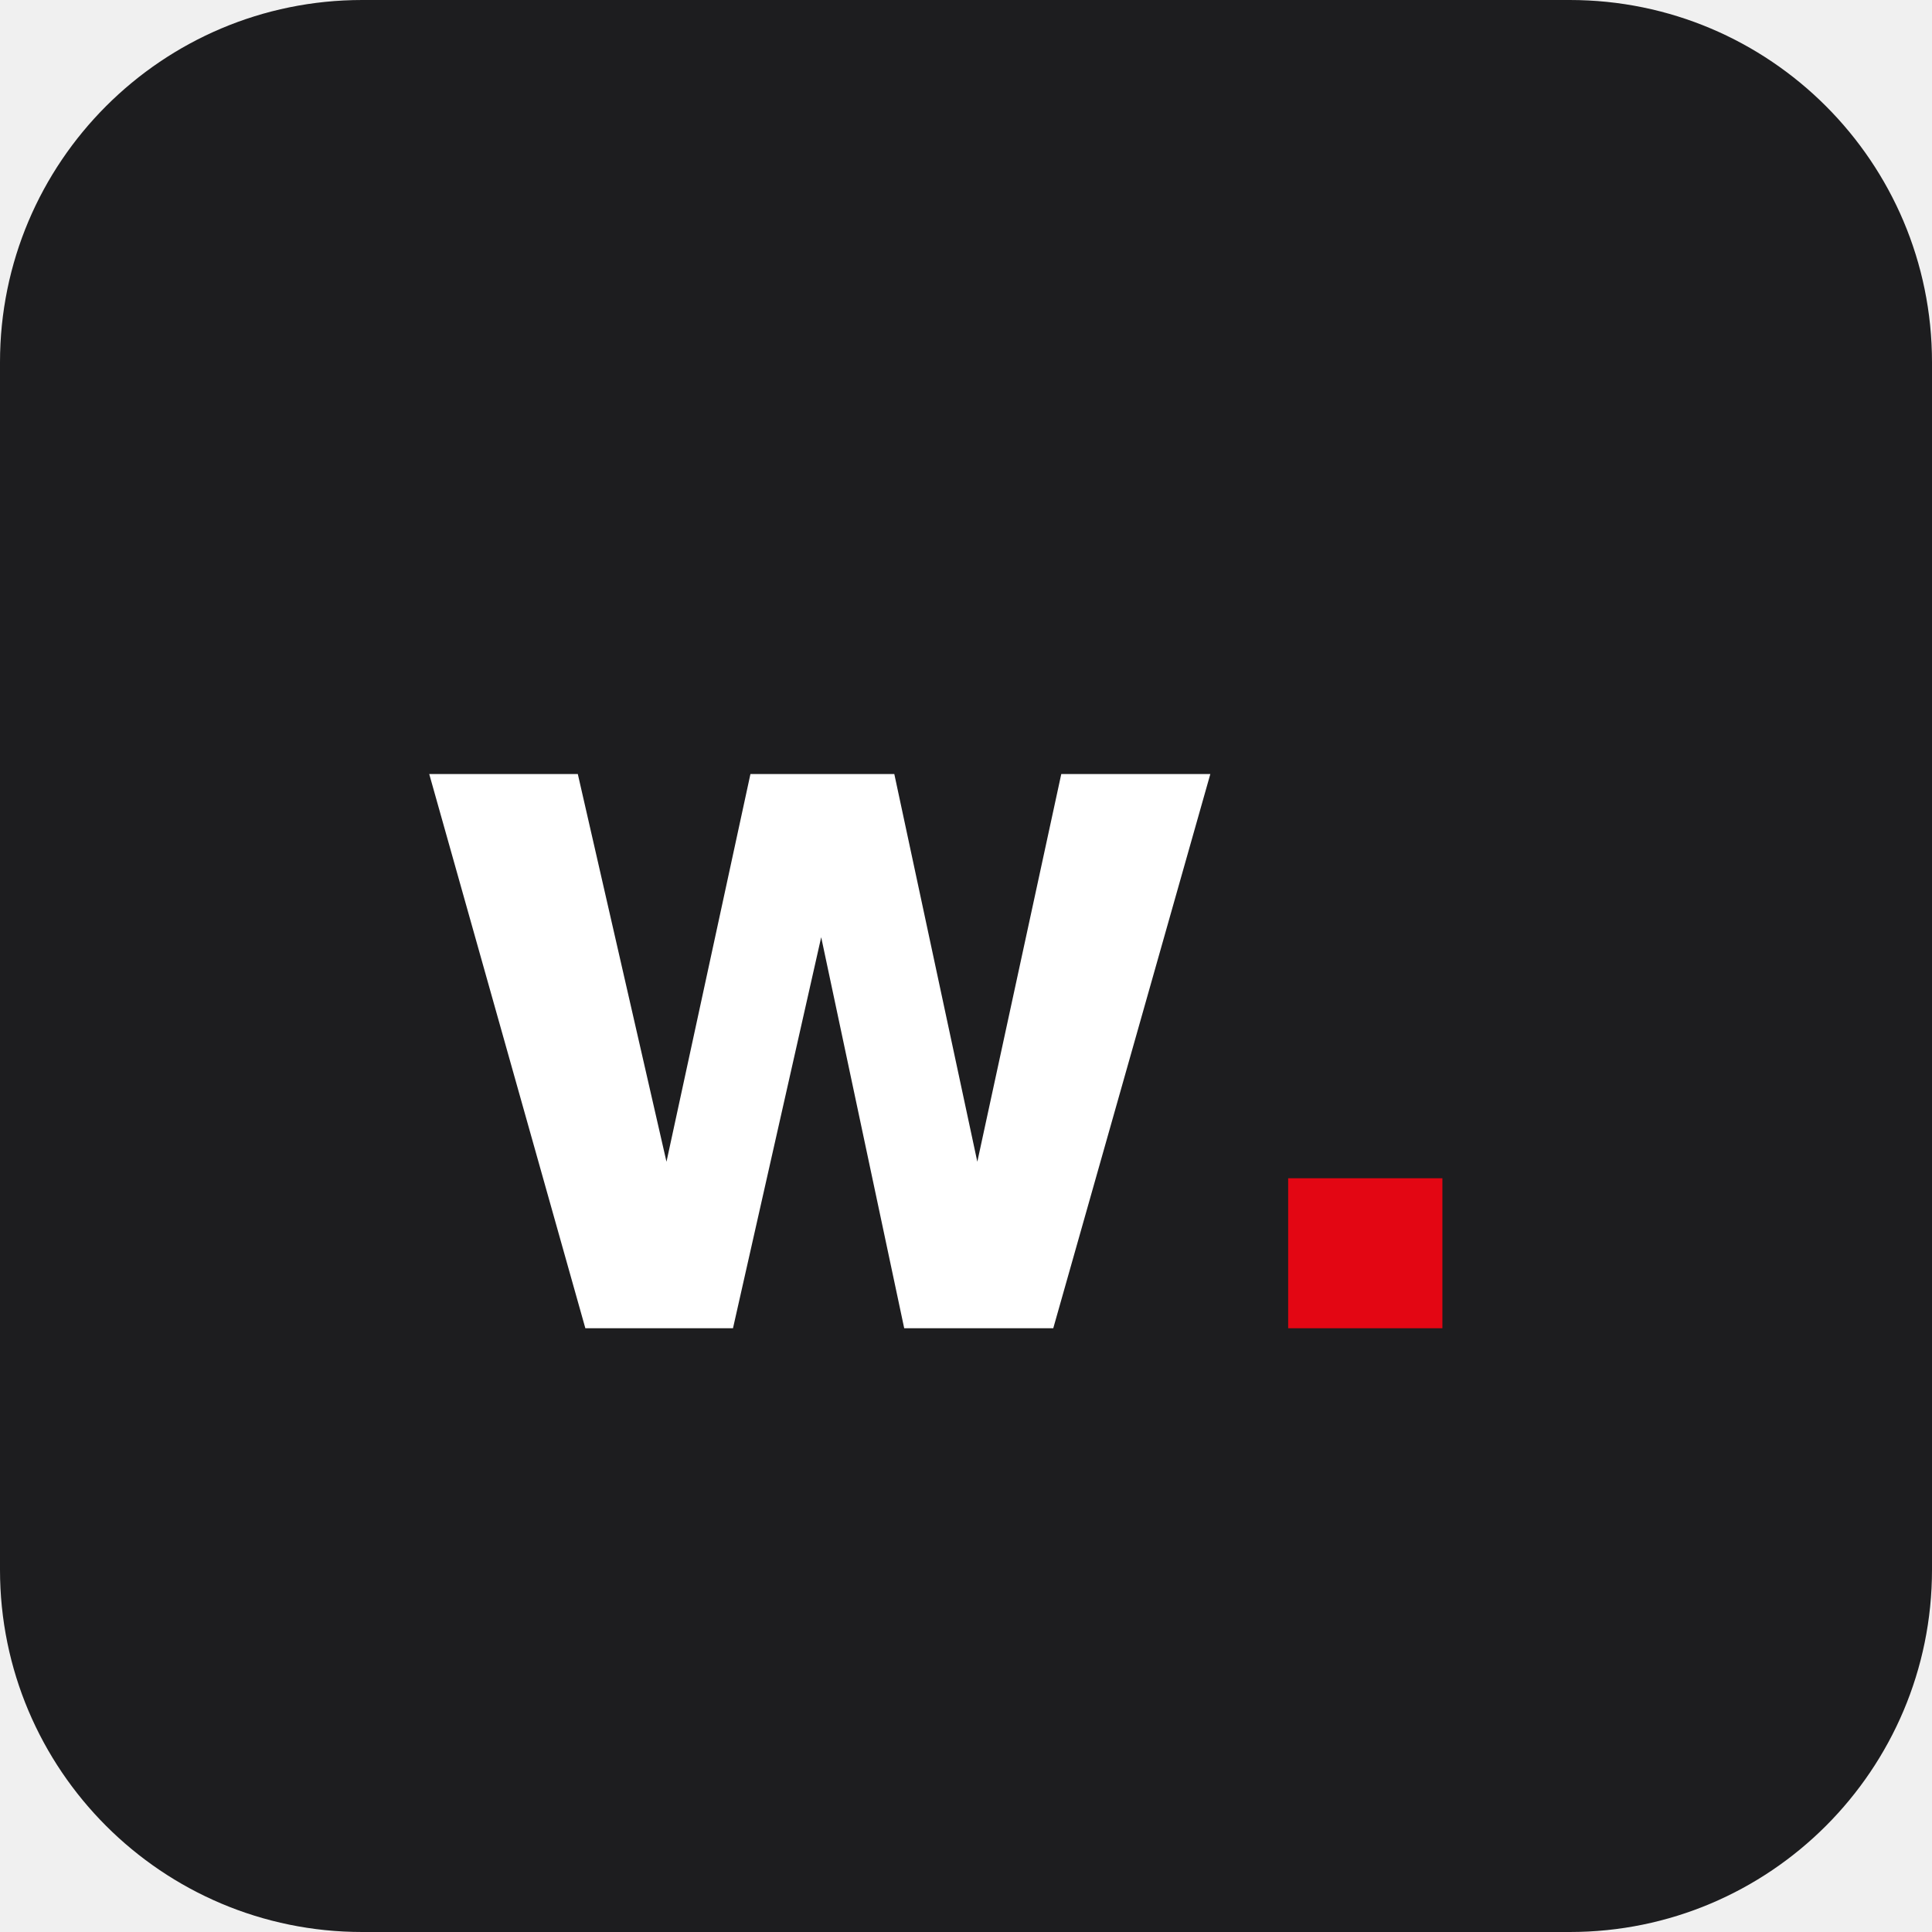
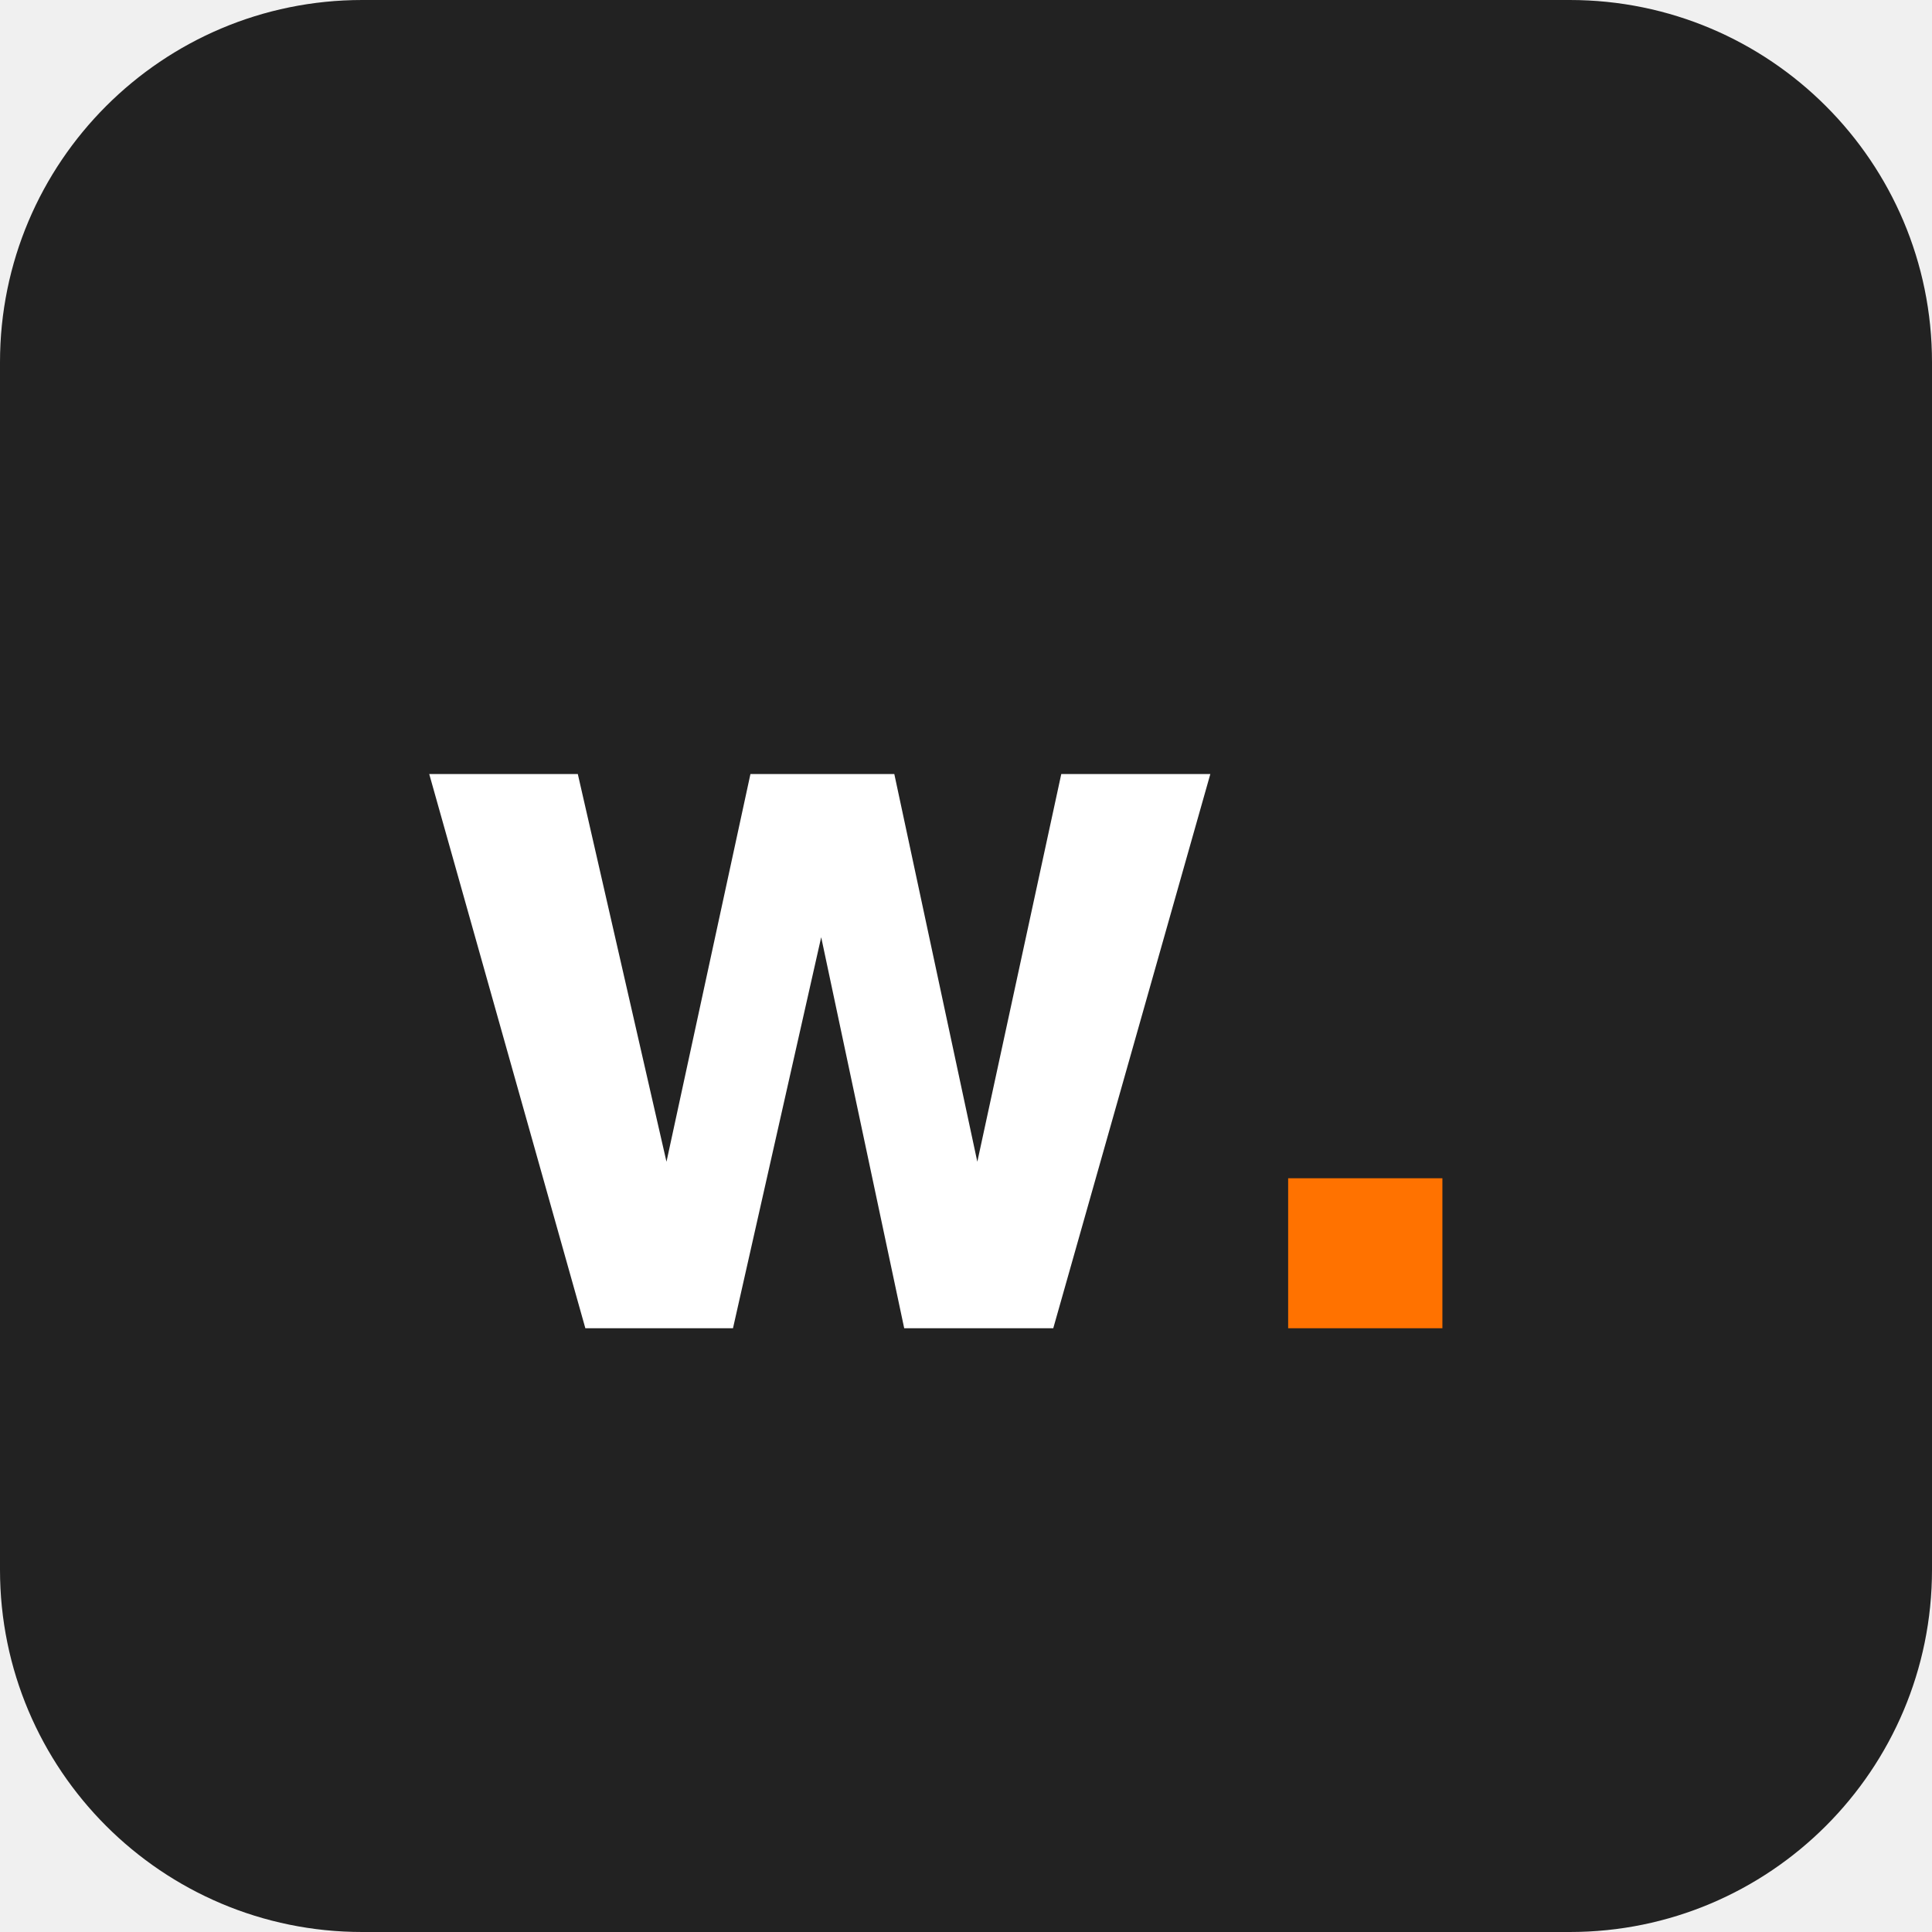
<svg xmlns="http://www.w3.org/2000/svg" viewBox="0 0 64 64">
-   <rect width="64" height="64" rx="12" fill="#1d1d1f" />
-   <text x="32" y="44" font-family="Helvetica, Arial, sans-serif" font-size="34" font-weight="700" text-anchor="middle" fill="#ffffff">w<tspan fill="#e30613">.</tspan>
+   <rect width="64" height="64" rx="12" fill="#222222" />
+   <text x="32" y="44" font-family="'Droid Sans', Helvetica, Arial, sans-serif" font-size="34" font-weight="700" text-anchor="middle" fill="#ffffff">w<tspan fill="#ff7200">.</tspan>
  </text>
</svg>
